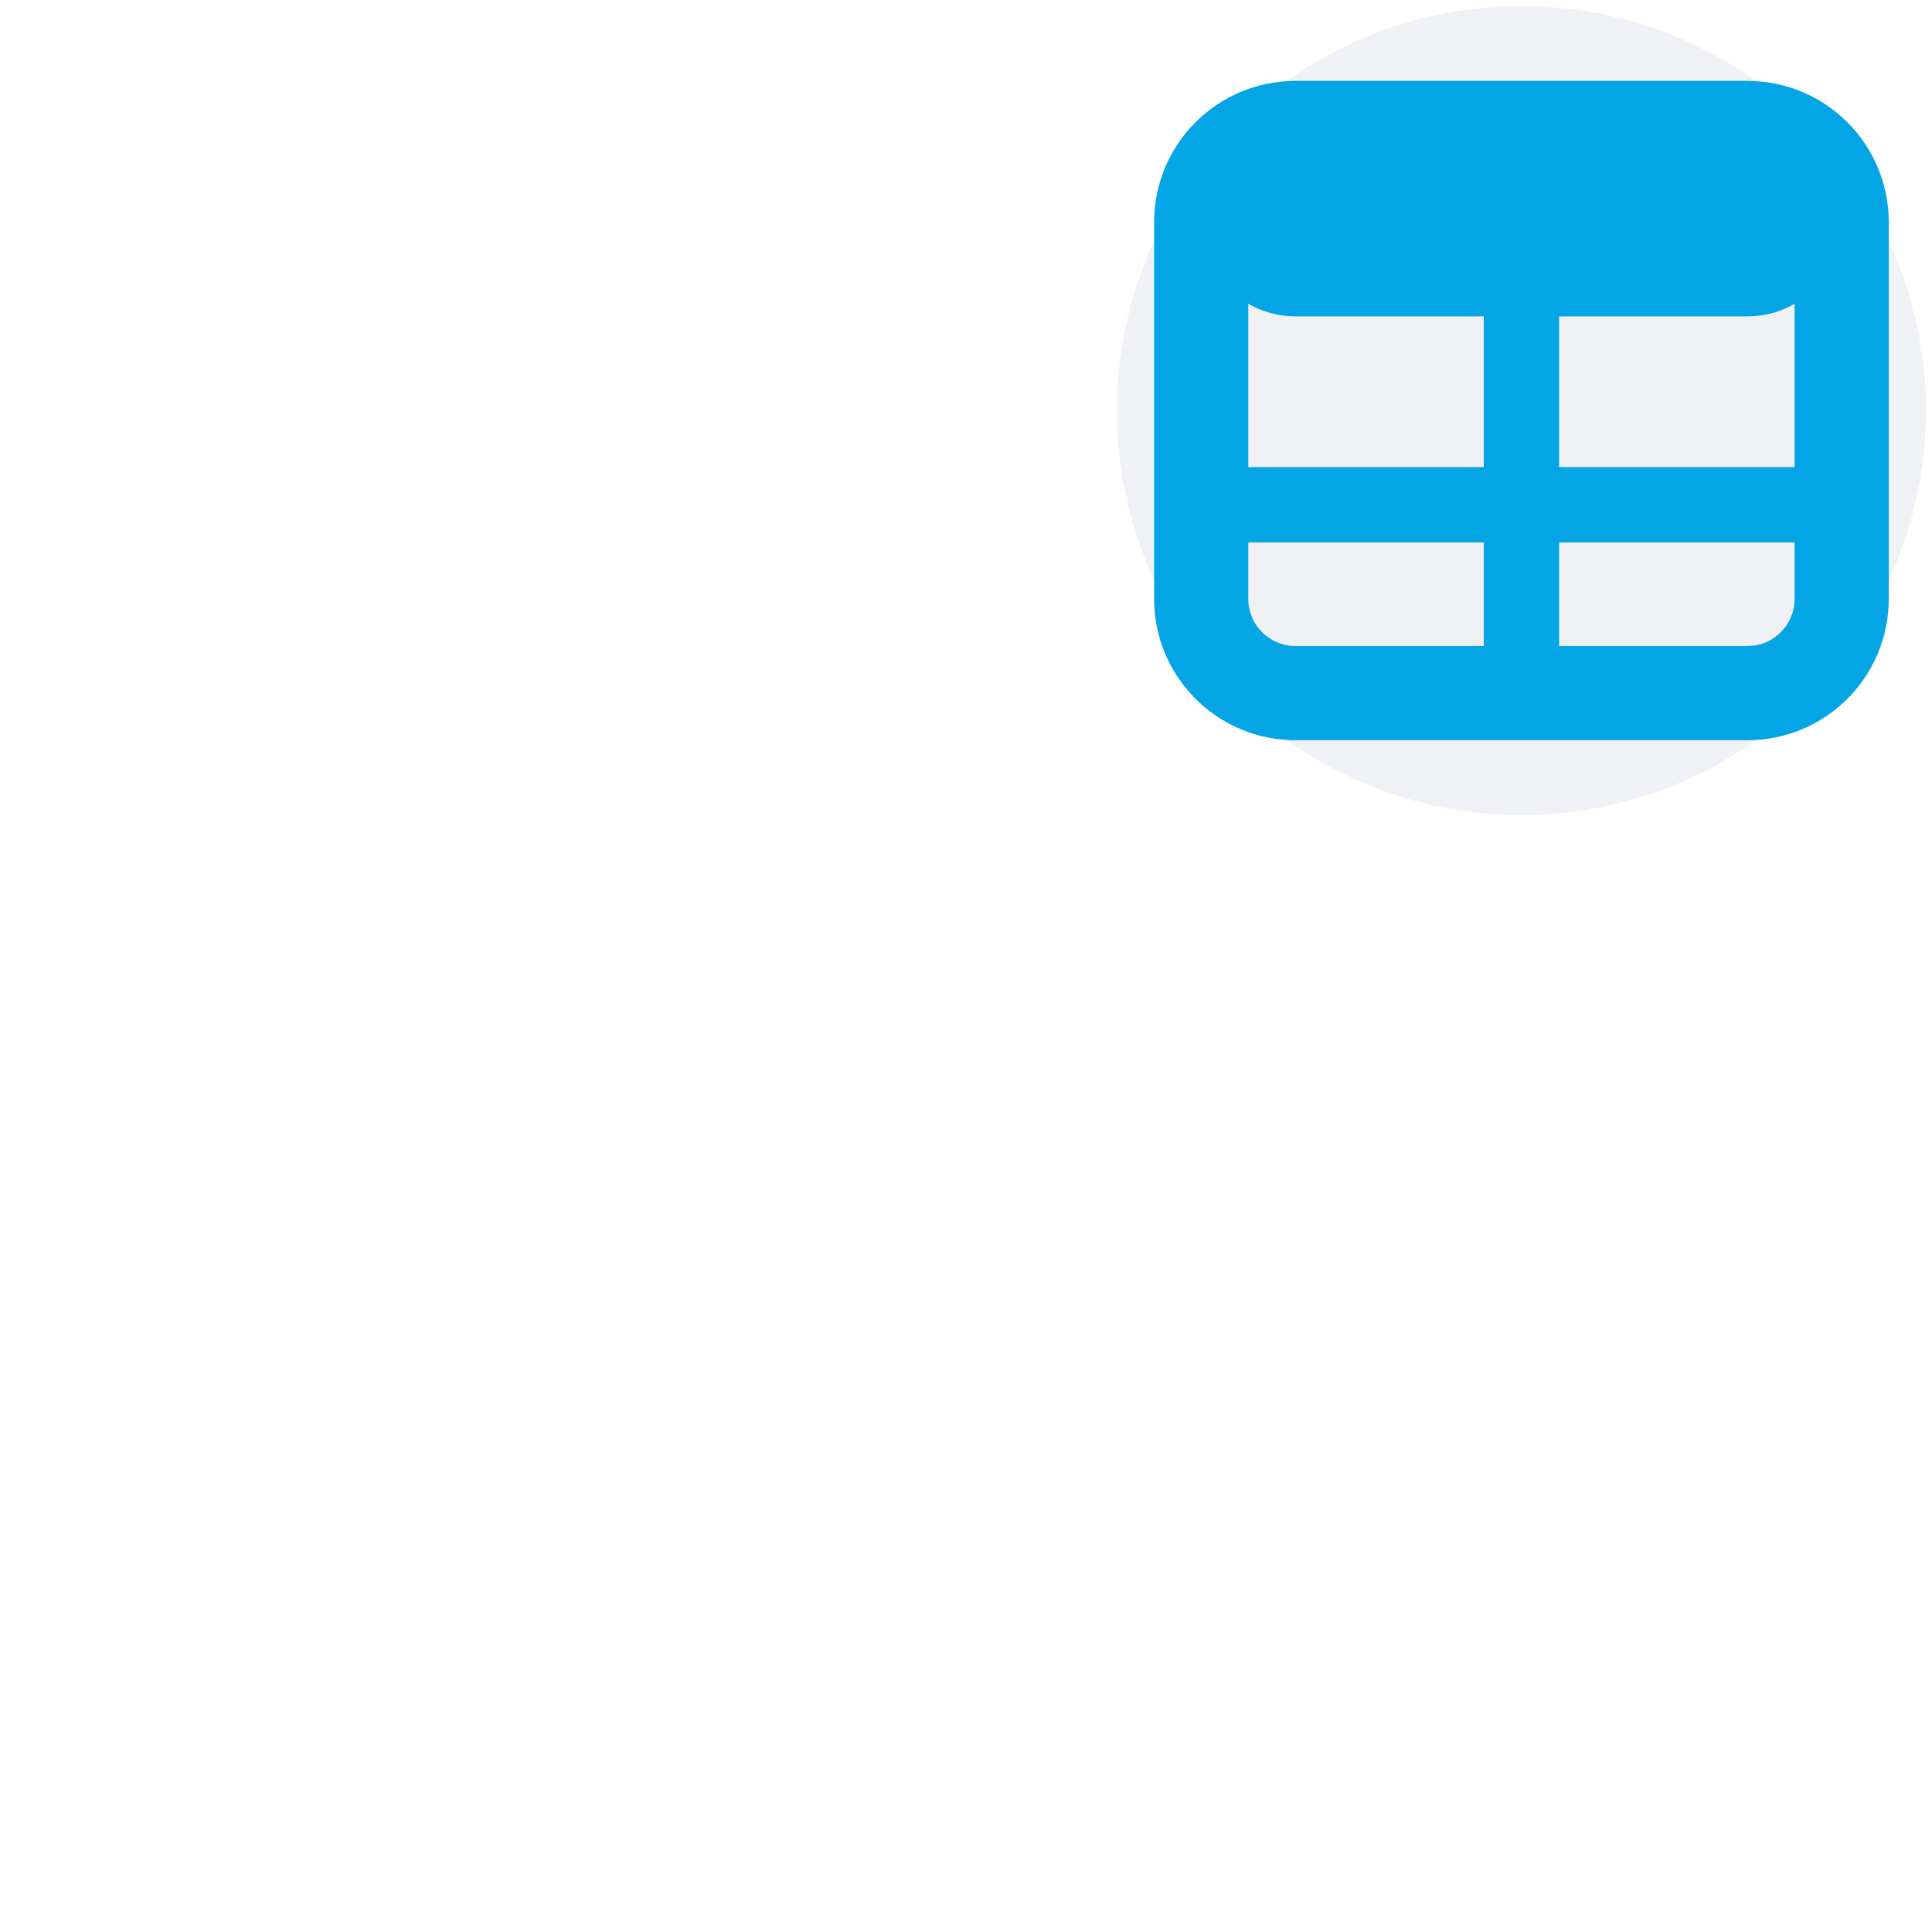
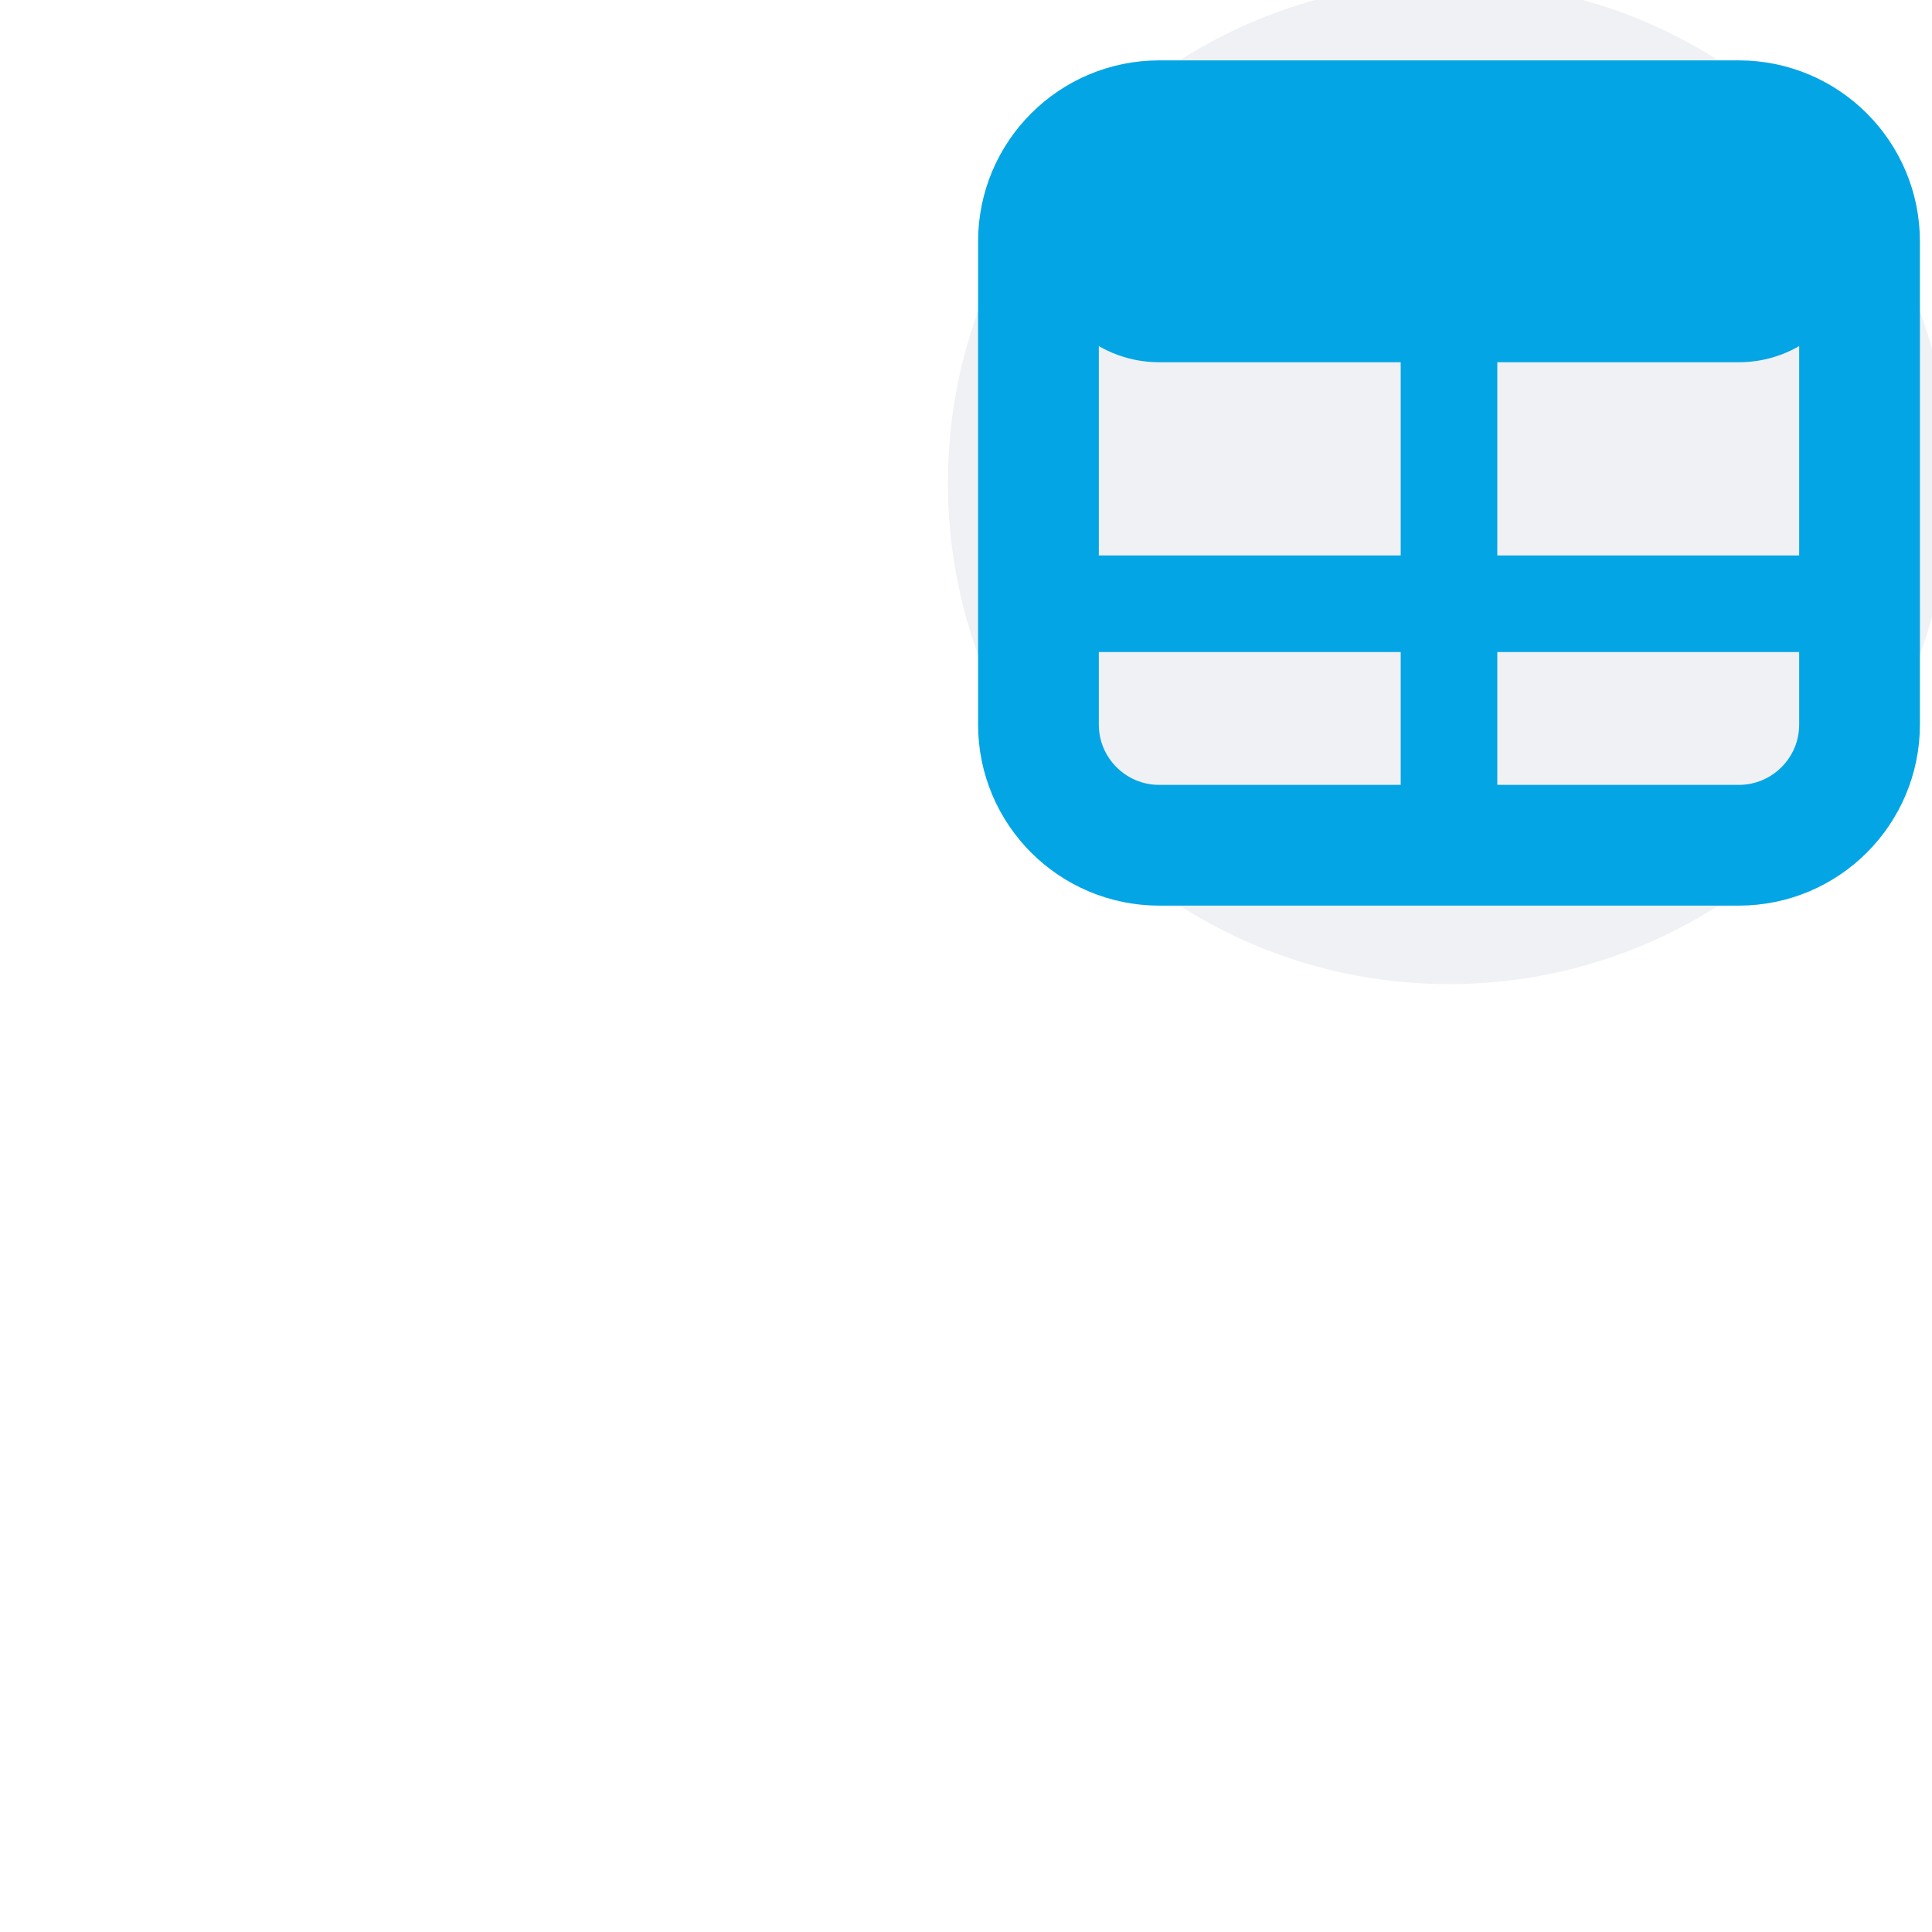
<svg xmlns="http://www.w3.org/2000/svg" width="16" height="16" viewBox="0 0 16 16">
-   <circle cx="12.6" cy="3.4" r="3.35" fill="#eff1f5" />
-   <g transform="translate(12.6 3.4) scale(0.78) translate(-12 -12)">
+   <circle cx="12" cy="4" r="4.15" fill="#eff1f5" />
+   <g transform="translate(12 4) scale(1) translate(-12 -12)">
    <rect x="8.6" y="9" width="6.8" height="6" rx="1" fill="none" stroke="#04a5e5" stroke-width="1" stroke-linecap="round" stroke-linejoin="round" />
    <rect x="8.6" y="9" width="6.8" height="2" rx="1" fill="#04a5e5" />
    <path d="M12 11V15M8.6 13H15.4" fill="none" stroke="#04a5e5" stroke-width="0.8" stroke-linecap="round" stroke-linejoin="round" />
  </g>
</svg>
